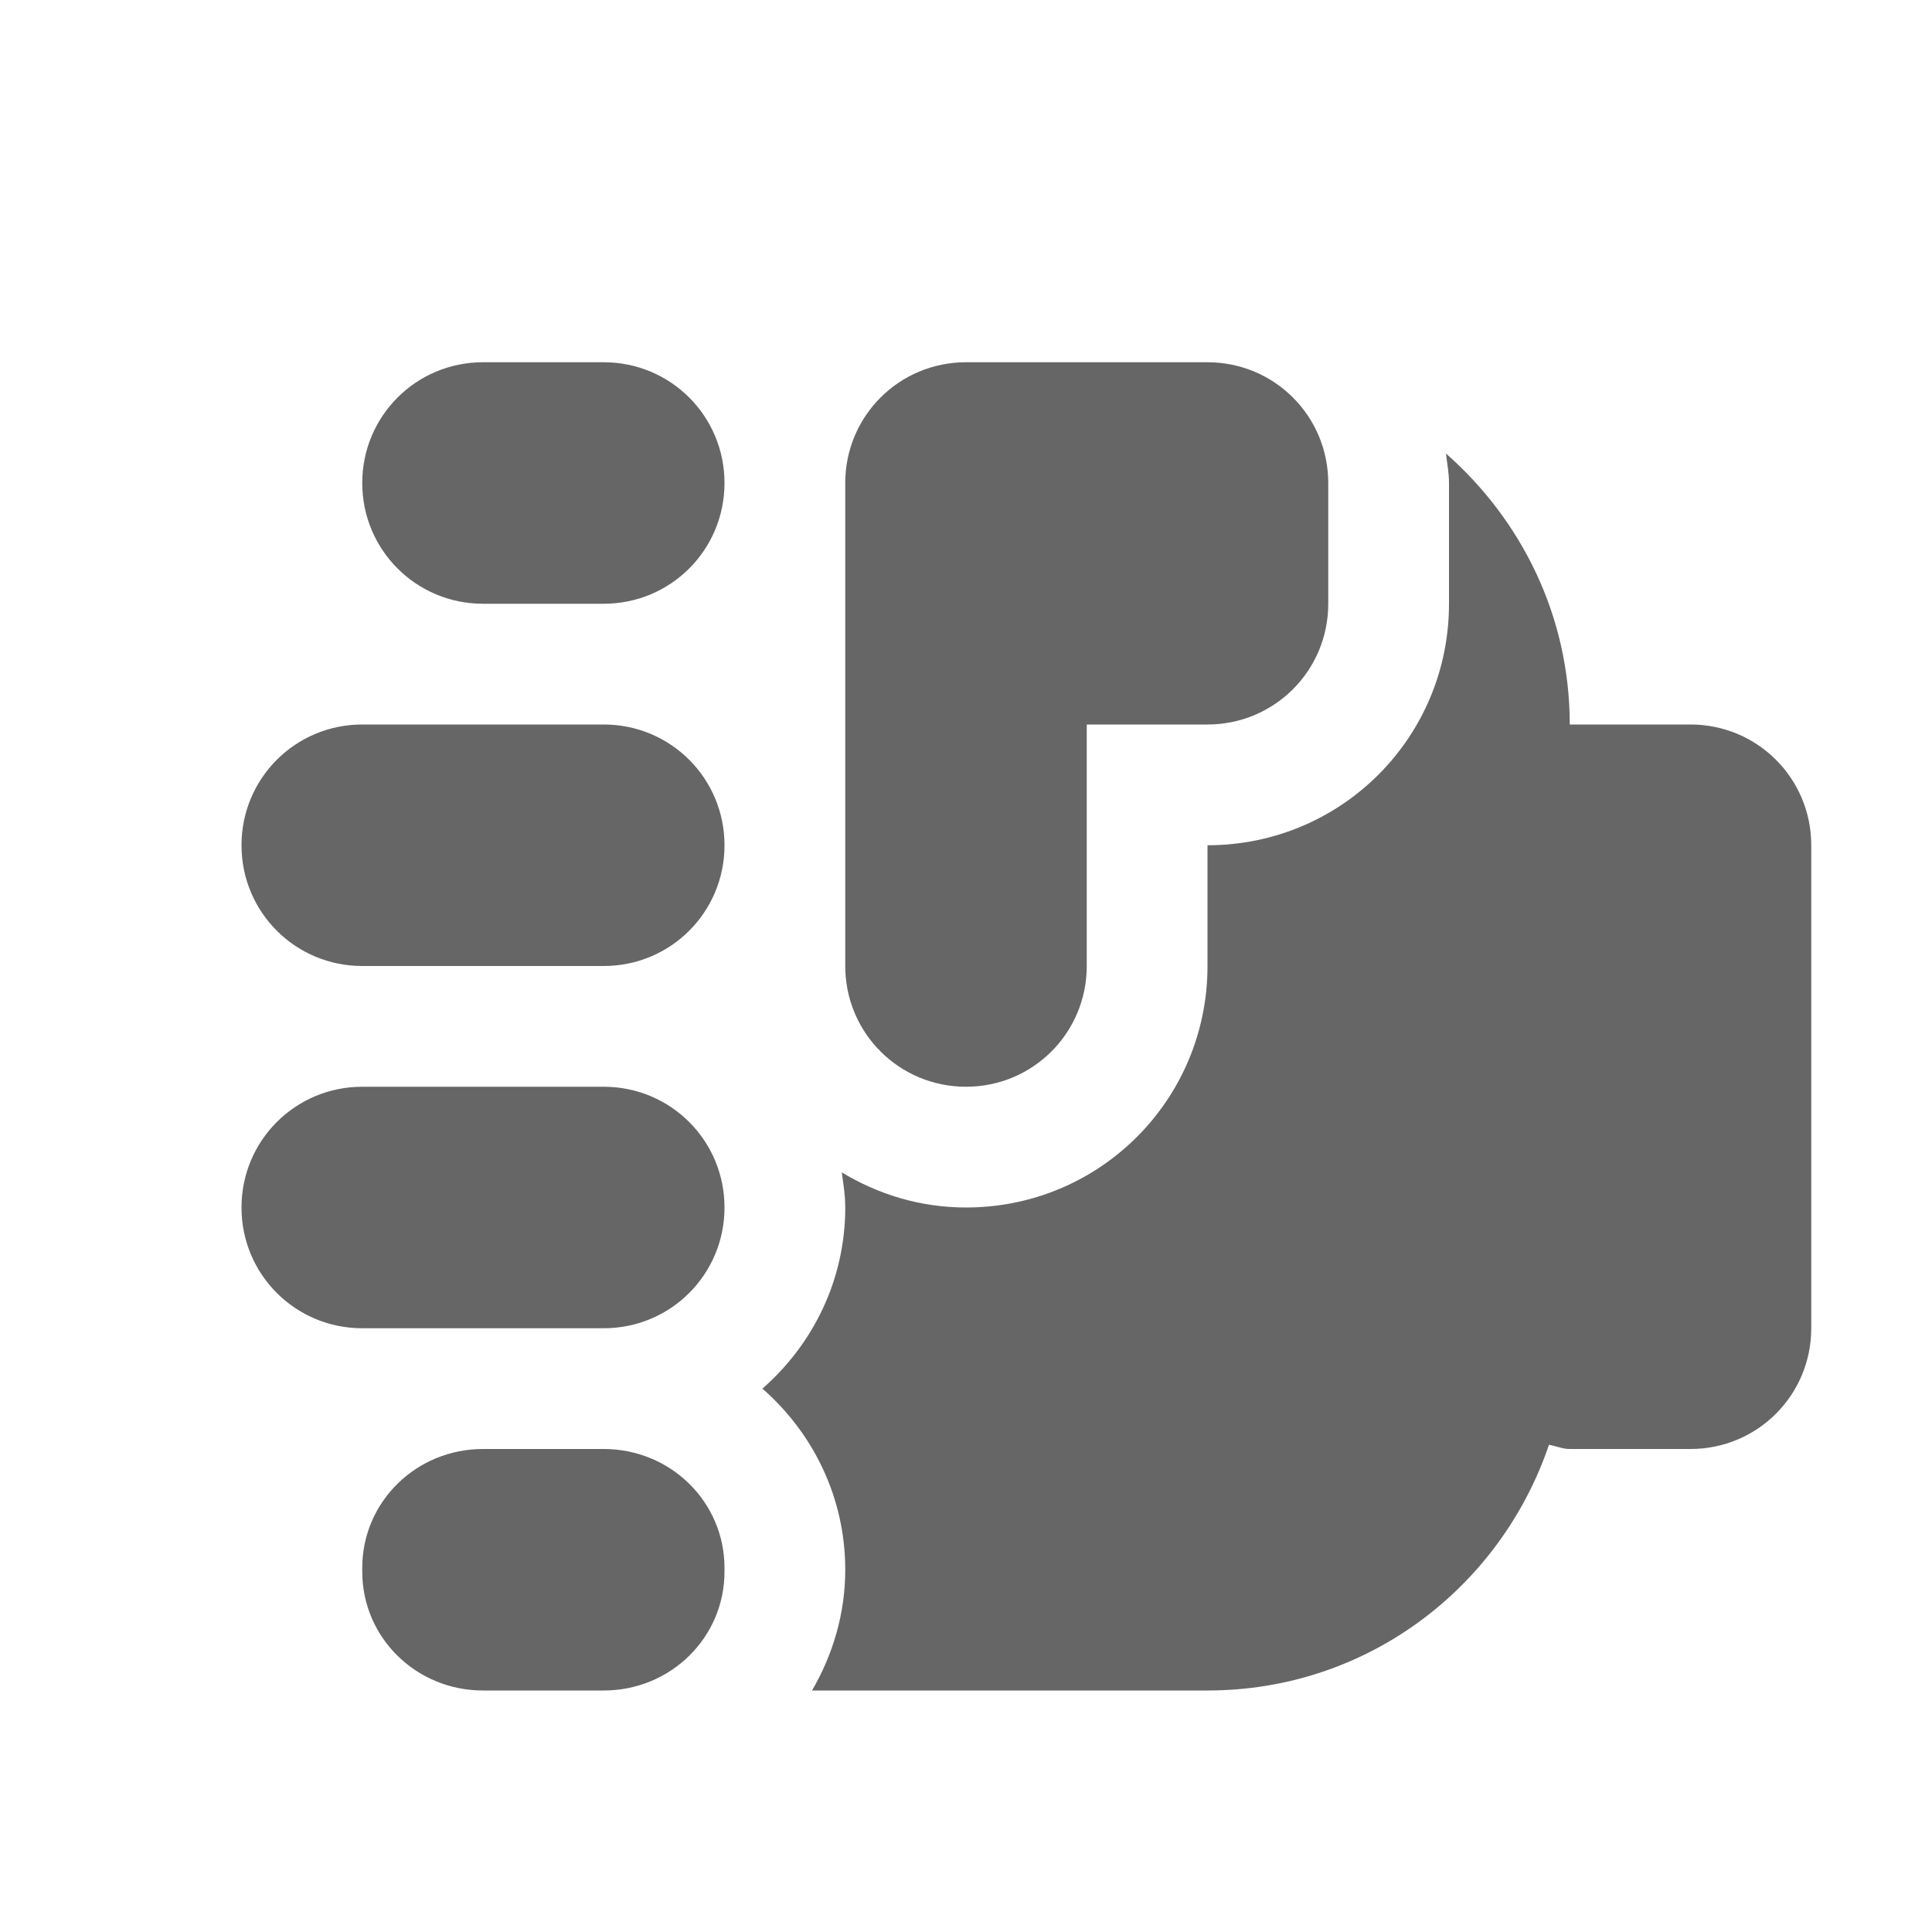
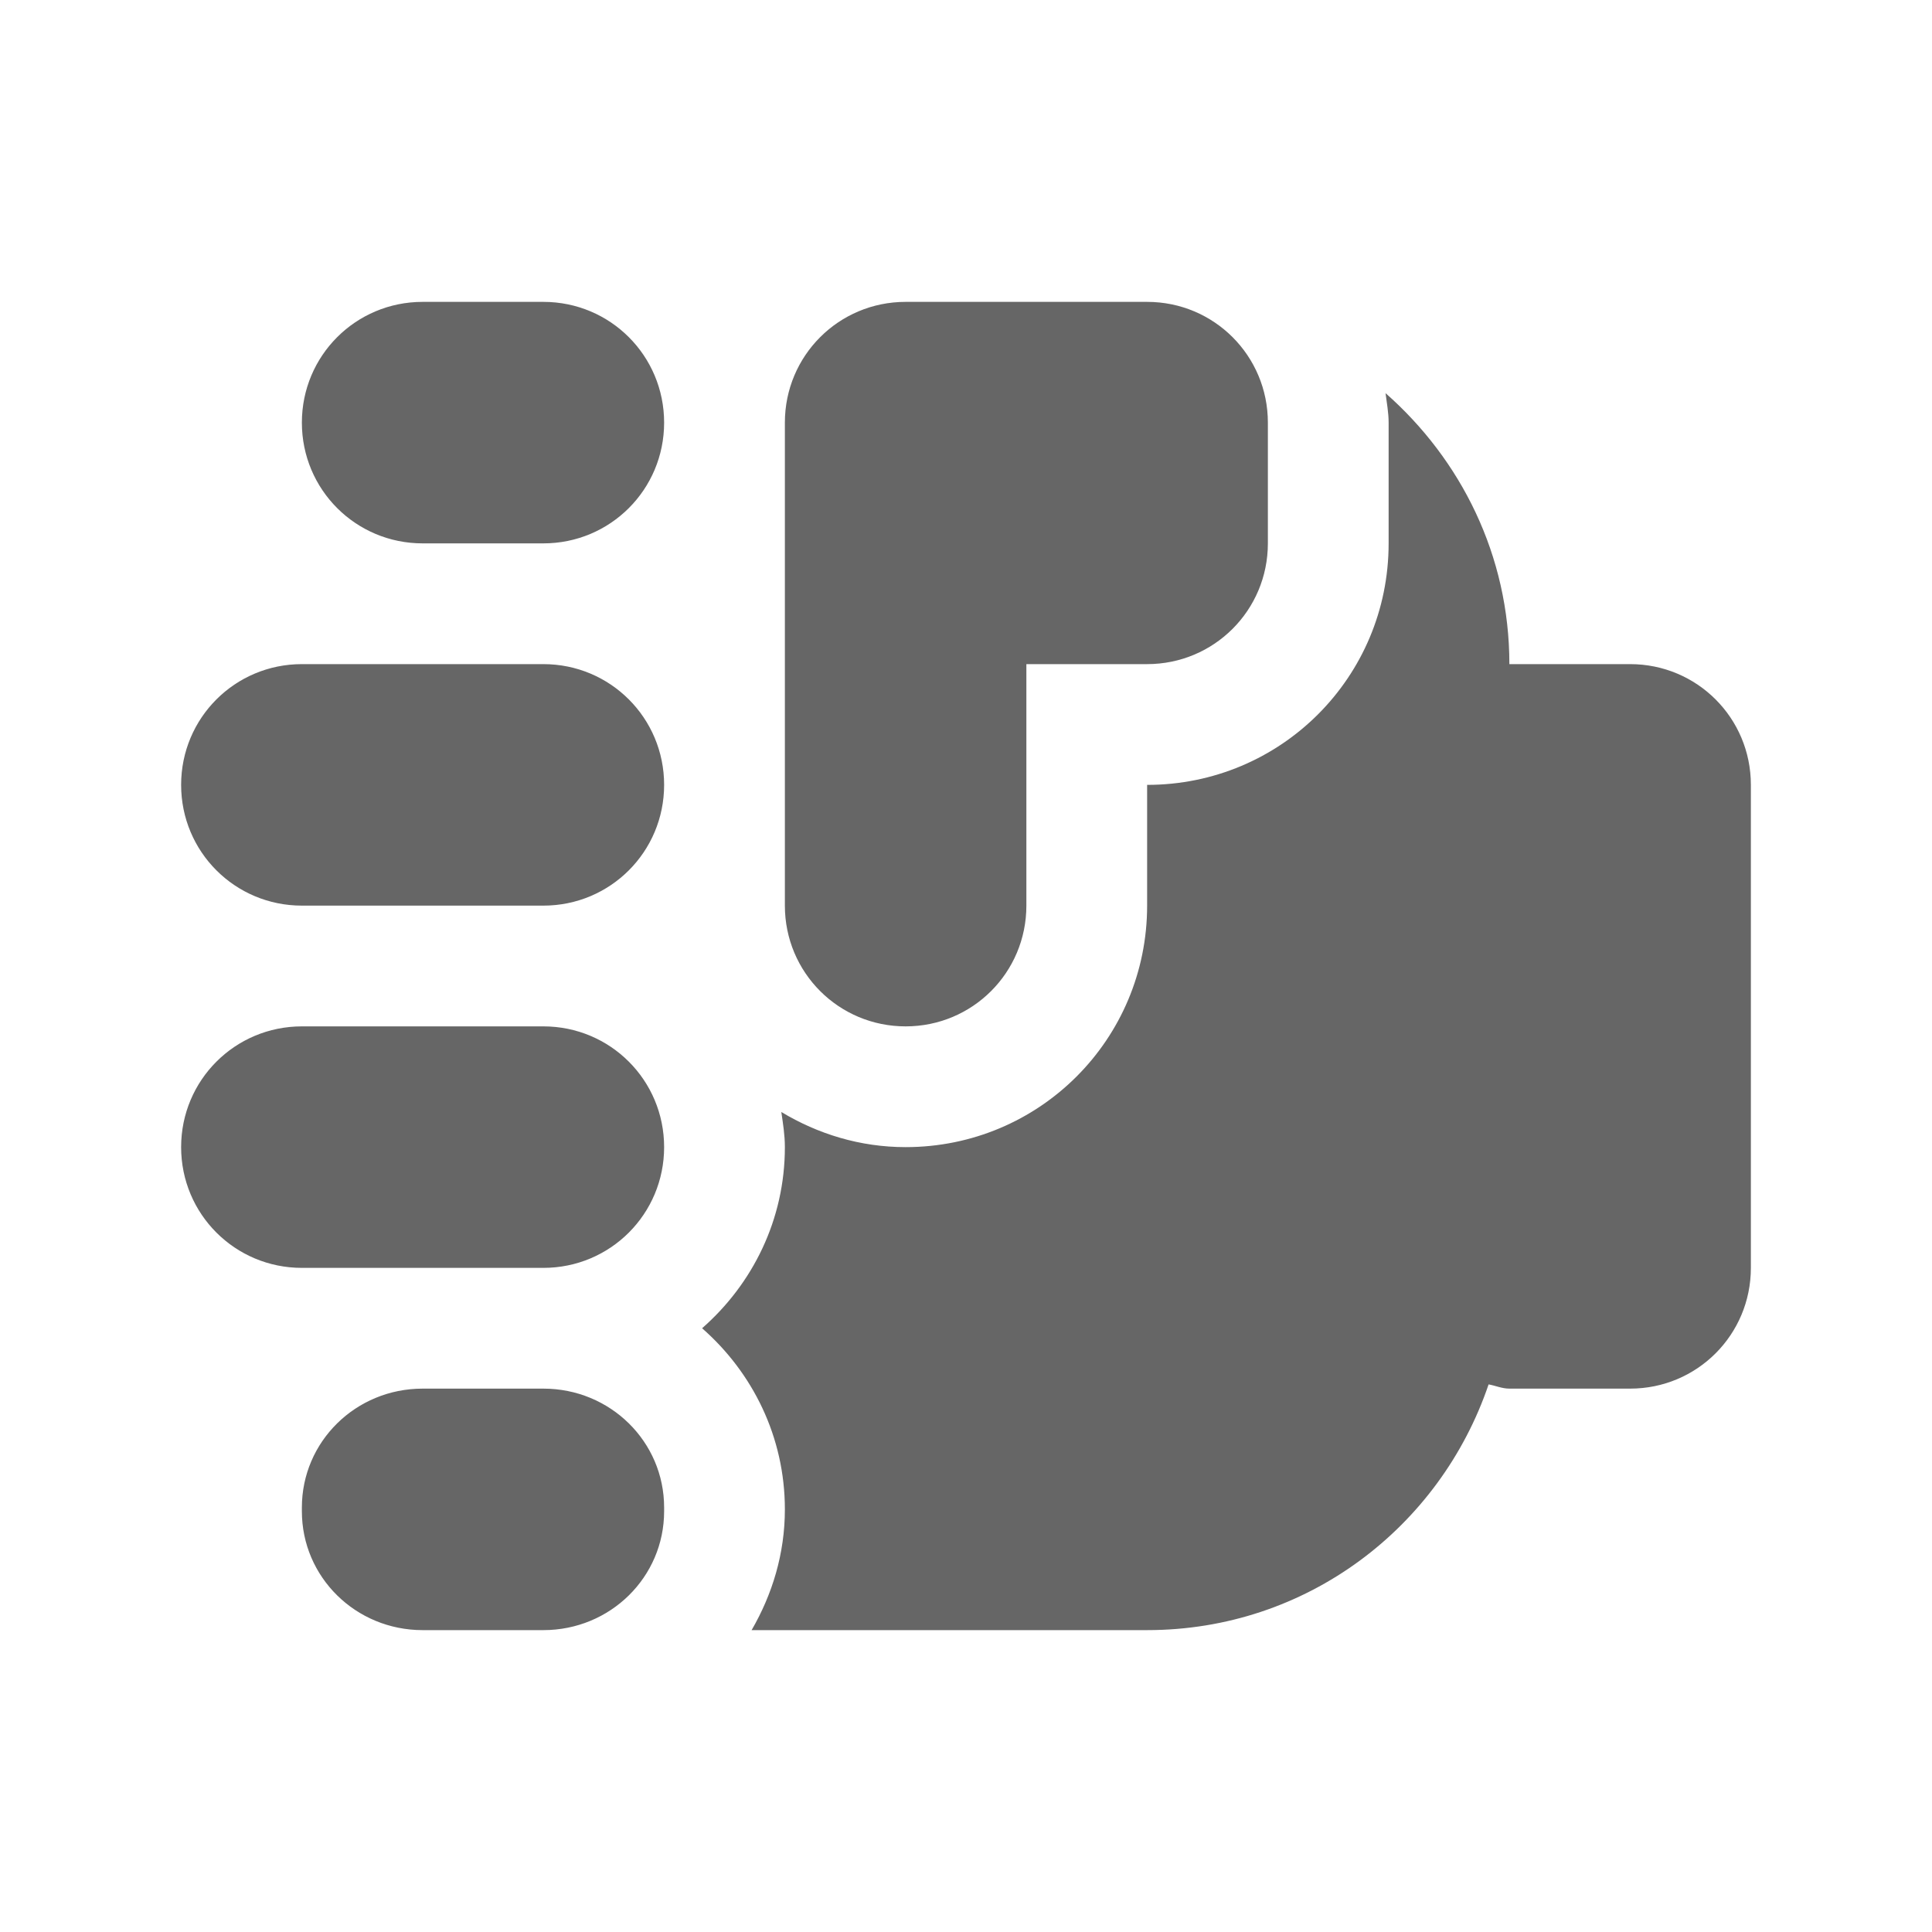
- <svg xmlns="http://www.w3.org/2000/svg" id="svg6" version="1.1" width="16" height="16">
+ <svg xmlns="http://www.w3.org/2000/svg" id="svg6" version="1.1" width="32" height="32">
  <defs id="defs10" />
-   <path id="rect845" d="m 2,10 c 0,0.554 0.446,1 1,1 H 5 C 5.554,11 6,10.554 6,10 6,9.446 5.554,9 5,9 H 3 c -0.554,0 -1,0.446 -1,1 z M 2,7 c -1e-7,0.554 0.446,1 1,1 H 5 c 0.554,0 1,-0.446 1,-1 0,-0.554 -0.446,-1 -1,-1 H 3 C 2.446,6 2,6.446 2,7 Z m 1,6.016 C 3,13.561 3.446,14 4,14 h 1 c 0.554,0 1,-0.439 1,-0.984 l -2.1e-6,-0.031 C 6,12.439 5.554,12 5,12 H 4 C 3.446,12 3,12.439 3,12.984 Z M 3,4 c 0,0.554 0.446,1 1,1 h 1 c 0.554,0 1,-0.446 1,-1 0,-0.554 -0.446,-1 -1,-1 H 4 c -0.554,0 -1,0.446 -1,1 z m 3.314,7.5 c 0.418,0.366 0.686,0.899 0.686,1.5 2e-7,0.367 -0.104,0.705 -0.275,1 H 9 10 C 11.322,14 12.426,13.148 12.828,11.965 12.886,11.975 12.939,12 13,12 H 14 c 0.554,0 1,-0.446 1,-1 V 7 C 15,6.446 14.554,6 14,6 H 13 C 13,5.1 12.599,4.305 11.975,3.756 11.984,3.837 12,3.916 12,4 v 1 c 10e-7,1.108 -0.892,2 -2,2 v 1 c -3e-7,1.108 -0.892,2 -2,2 C 7.621,10 7.272,9.891 6.971,9.709 6.985,9.805 7,9.9 7,10 7,10.601 6.732,11.134 6.314,11.5 Z M 7,8 C 7,8.554 7.446,9 8,9 8.554,9 9,8.554 9,8 l -10e-8,-2 H 10 c 0.554,0 1,-0.446 1,-1 V 4 C 11,3.446 10.554,3 10,3 l -2,-4e-7 C 7.446,3 7,3.446 7,4 v 1 z" style="opacity:1;vector-effect:none;fill:#666666;fill-opacity:1;stroke:none;stroke-width:5;stroke-linecap:round;stroke-linejoin:round;stroke-miterlimit:4;stroke-dasharray:none;stroke-dashoffset:0;stroke-opacity:1;marker:none;paint-order:normal" />
-   <g id="g4" transform="translate(-872 -552)" color="#000" />
+   <path id="rect845" d="m 3,19 c 0,1.108 0.892,2 2,2 h 4 c 1.108,0 2,-0.892 2,-2 0,-1.108 -0.892,-2 -2,-2 H 5 c -1.108,0 -2,0.892 -2,2 z m 0,-6 c -2e-7,1.108 0.892,2 2,2 H 9 c 1.108,0 2,-0.892 2,-2 0,-1.108 -0.892,-2 -2,-2 H 5 C 3.892,11 3,11.892 3,13 Z M 5,25.031 C 5,26.122 5.892,27 7,27 h 2 c 1.108,0 2,-0.878 2,-1.969 l -4e-6,-0.062 C 11,23.878 10.108,23 9,23 H 7 C 5.892,23 5,23.878 5,24.969 Z M 5,7 c 0,1.108 0.892,2 2,2 h 2 C 10.108,9 11,8.108 11,7 11,5.892 10.108,5 9,5 H 7 c -1.108,0 -2,0.892 -2,2 z m 6.629,15 c 0.835,0.732 1.371,1.797 1.371,3 0,0.734 -0.209,1.41 -0.551,2 H 17 19 c 2.644,0 4.853,-1.705 5.656,-4.07 0.116,0.021 0.222,0.07 0.344,0.07 H 27 c 1.108,0 2,-0.892 2,-2 v -8 c 0,-1.108 -0.892,-2 -2,-2 H 25 C 25,9.199 24.197,7.61 22.949,6.512 22.969,6.674 23,6.833 23,7 v 2 c 2e-6,2.216 -1.784,4 -4,4 v 2 c -1e-6,2.216 -1.784,4 -4,4 -0.758,0 -1.456,-0.219 -2.059,-0.582 C 12.969,18.609 13,18.801 13,19 c 0,1.203 -0.536,2.268 -1.371,3 z M 13,15 c 0,1.108 0.892,2 2,2 1.108,0 2,-0.892 2,-2 v -4 h 2 c 1.108,0 2,-0.892 2,-2 V 7 C 21,5.892 20.108,5 19,5 L 15,5 c -1.108,-2e-7 -2,0.892 -2,2 v 2 z" style="opacity:1;vector-effect:none;fill:#666666;fill-opacity:1;stroke:none;stroke-width:5;stroke-linecap:round;stroke-linejoin:round;stroke-miterlimit:4;stroke-dasharray:none;stroke-dashoffset:0;stroke-opacity:1;marker:none;paint-order:normal" />
+   <g id="g4" transform="translate(-872,-552)" color="#000000" />
</svg>
